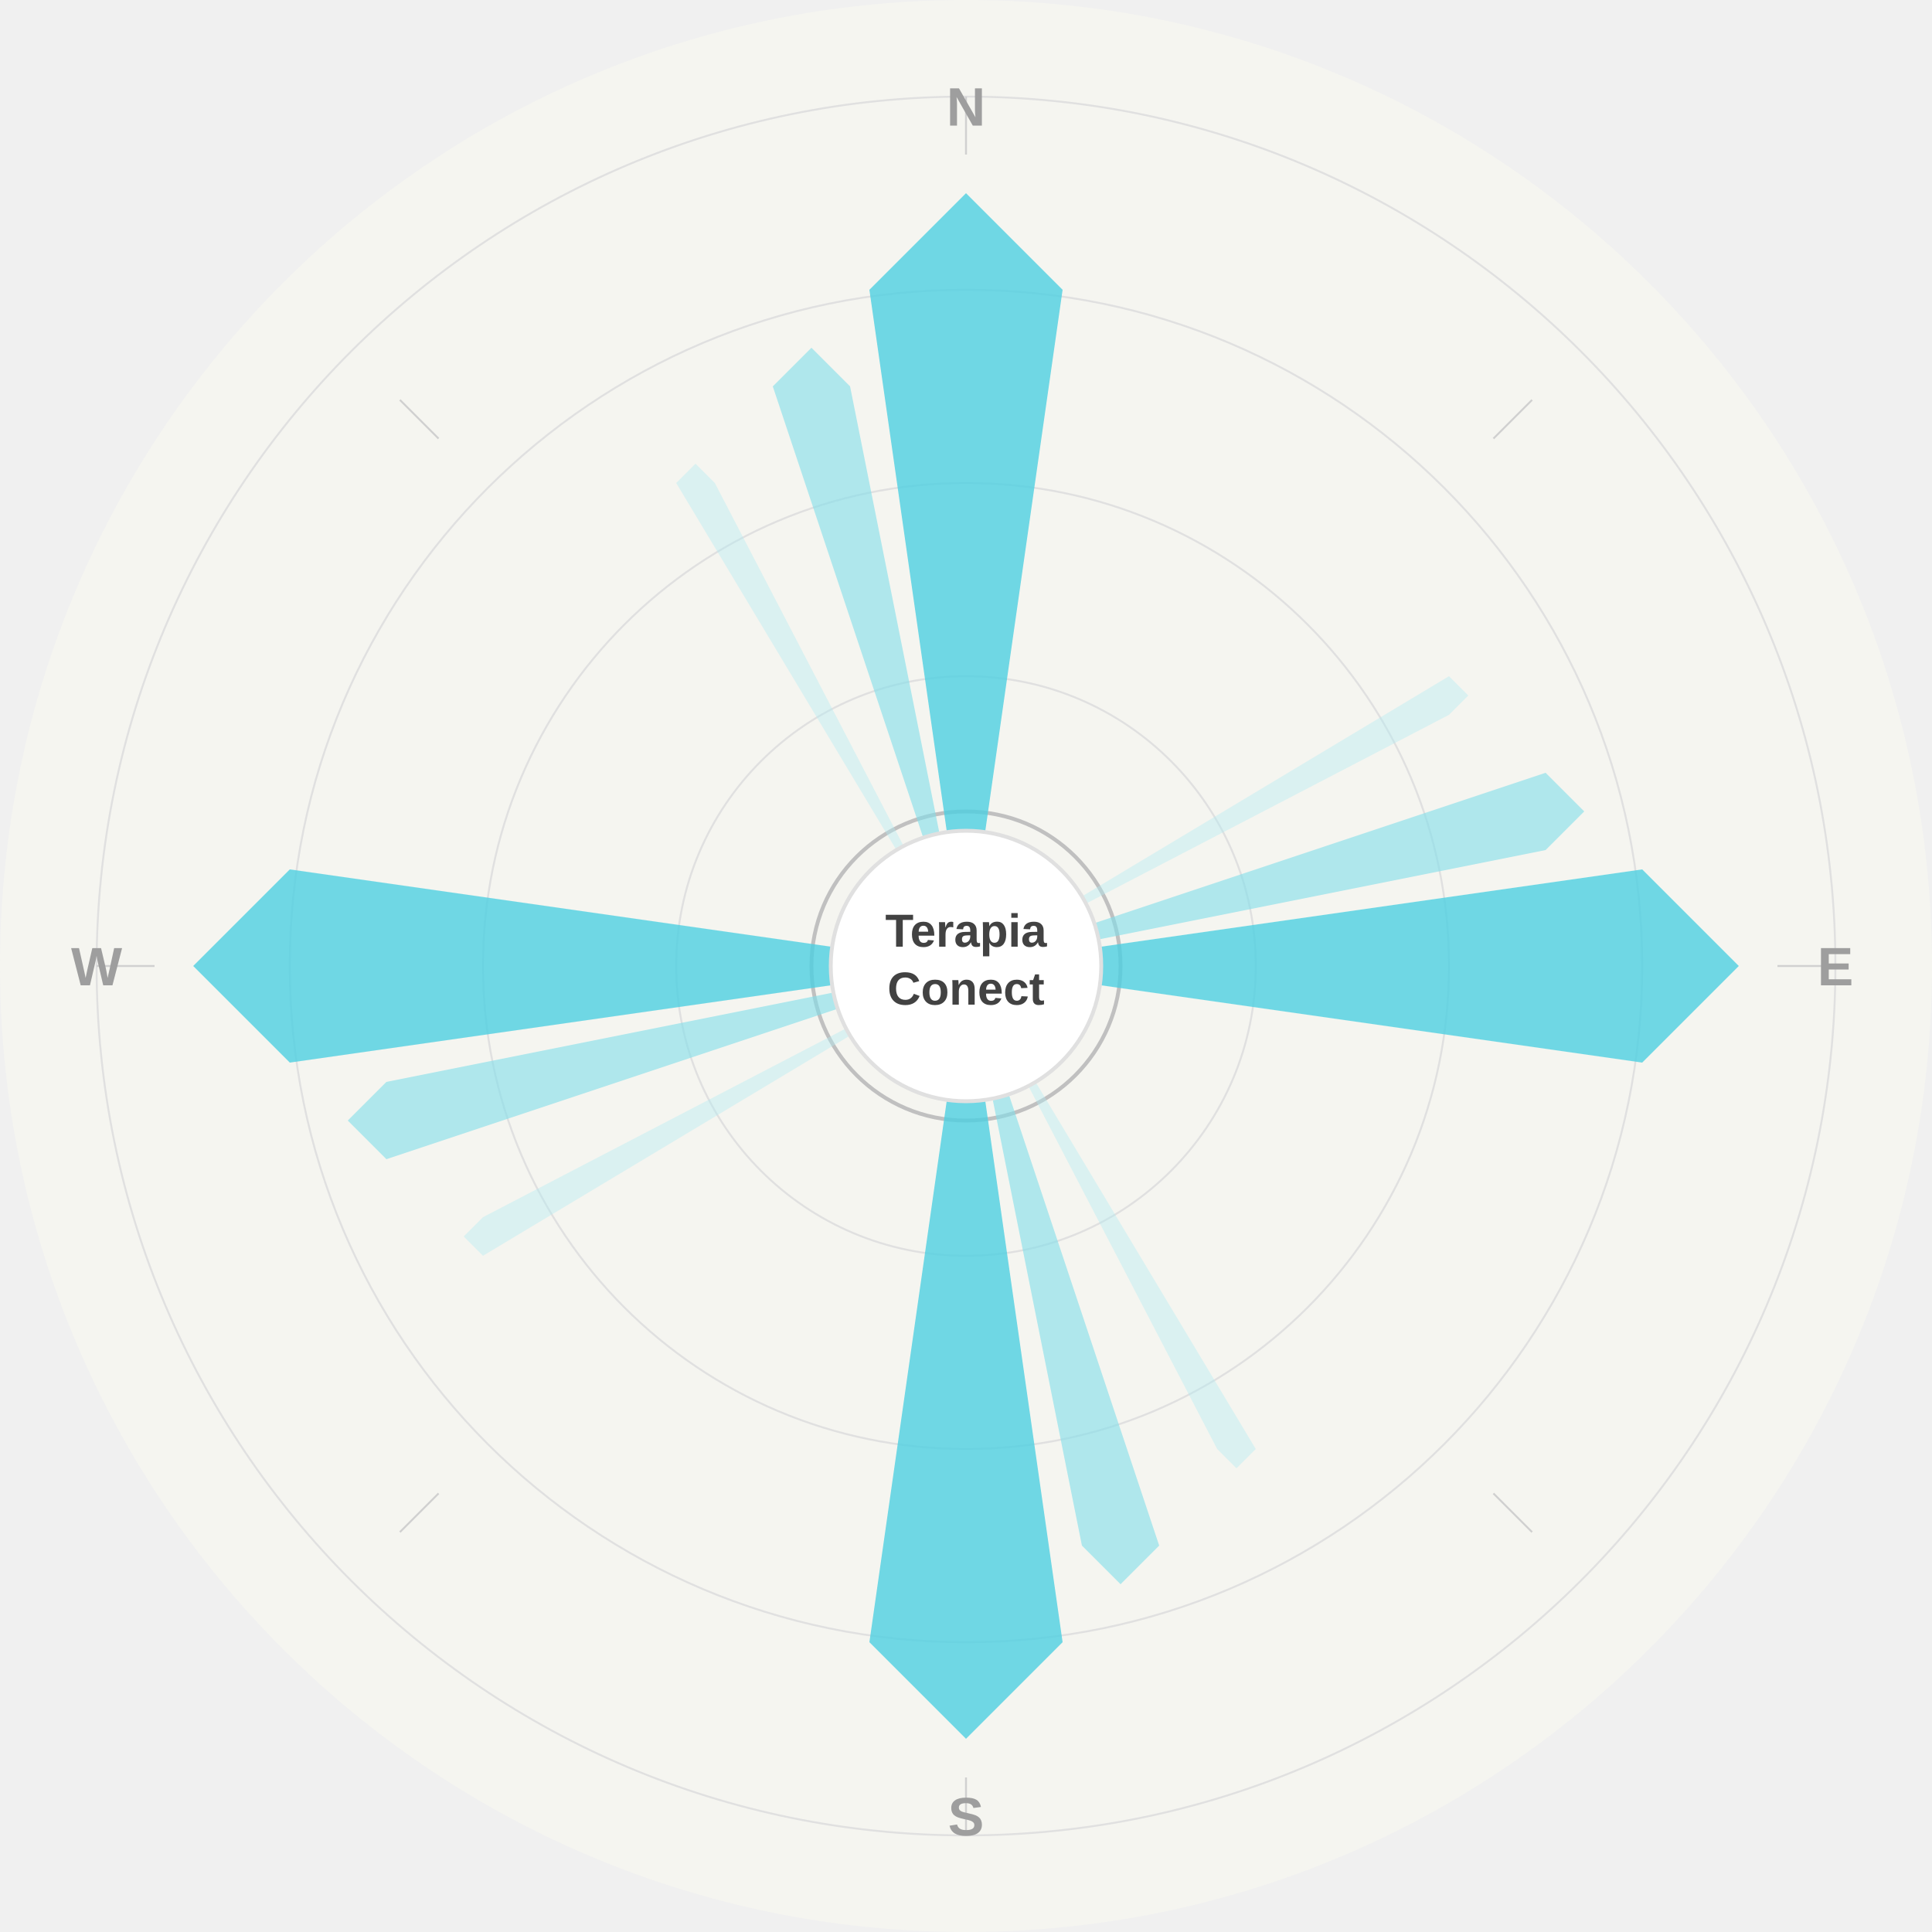
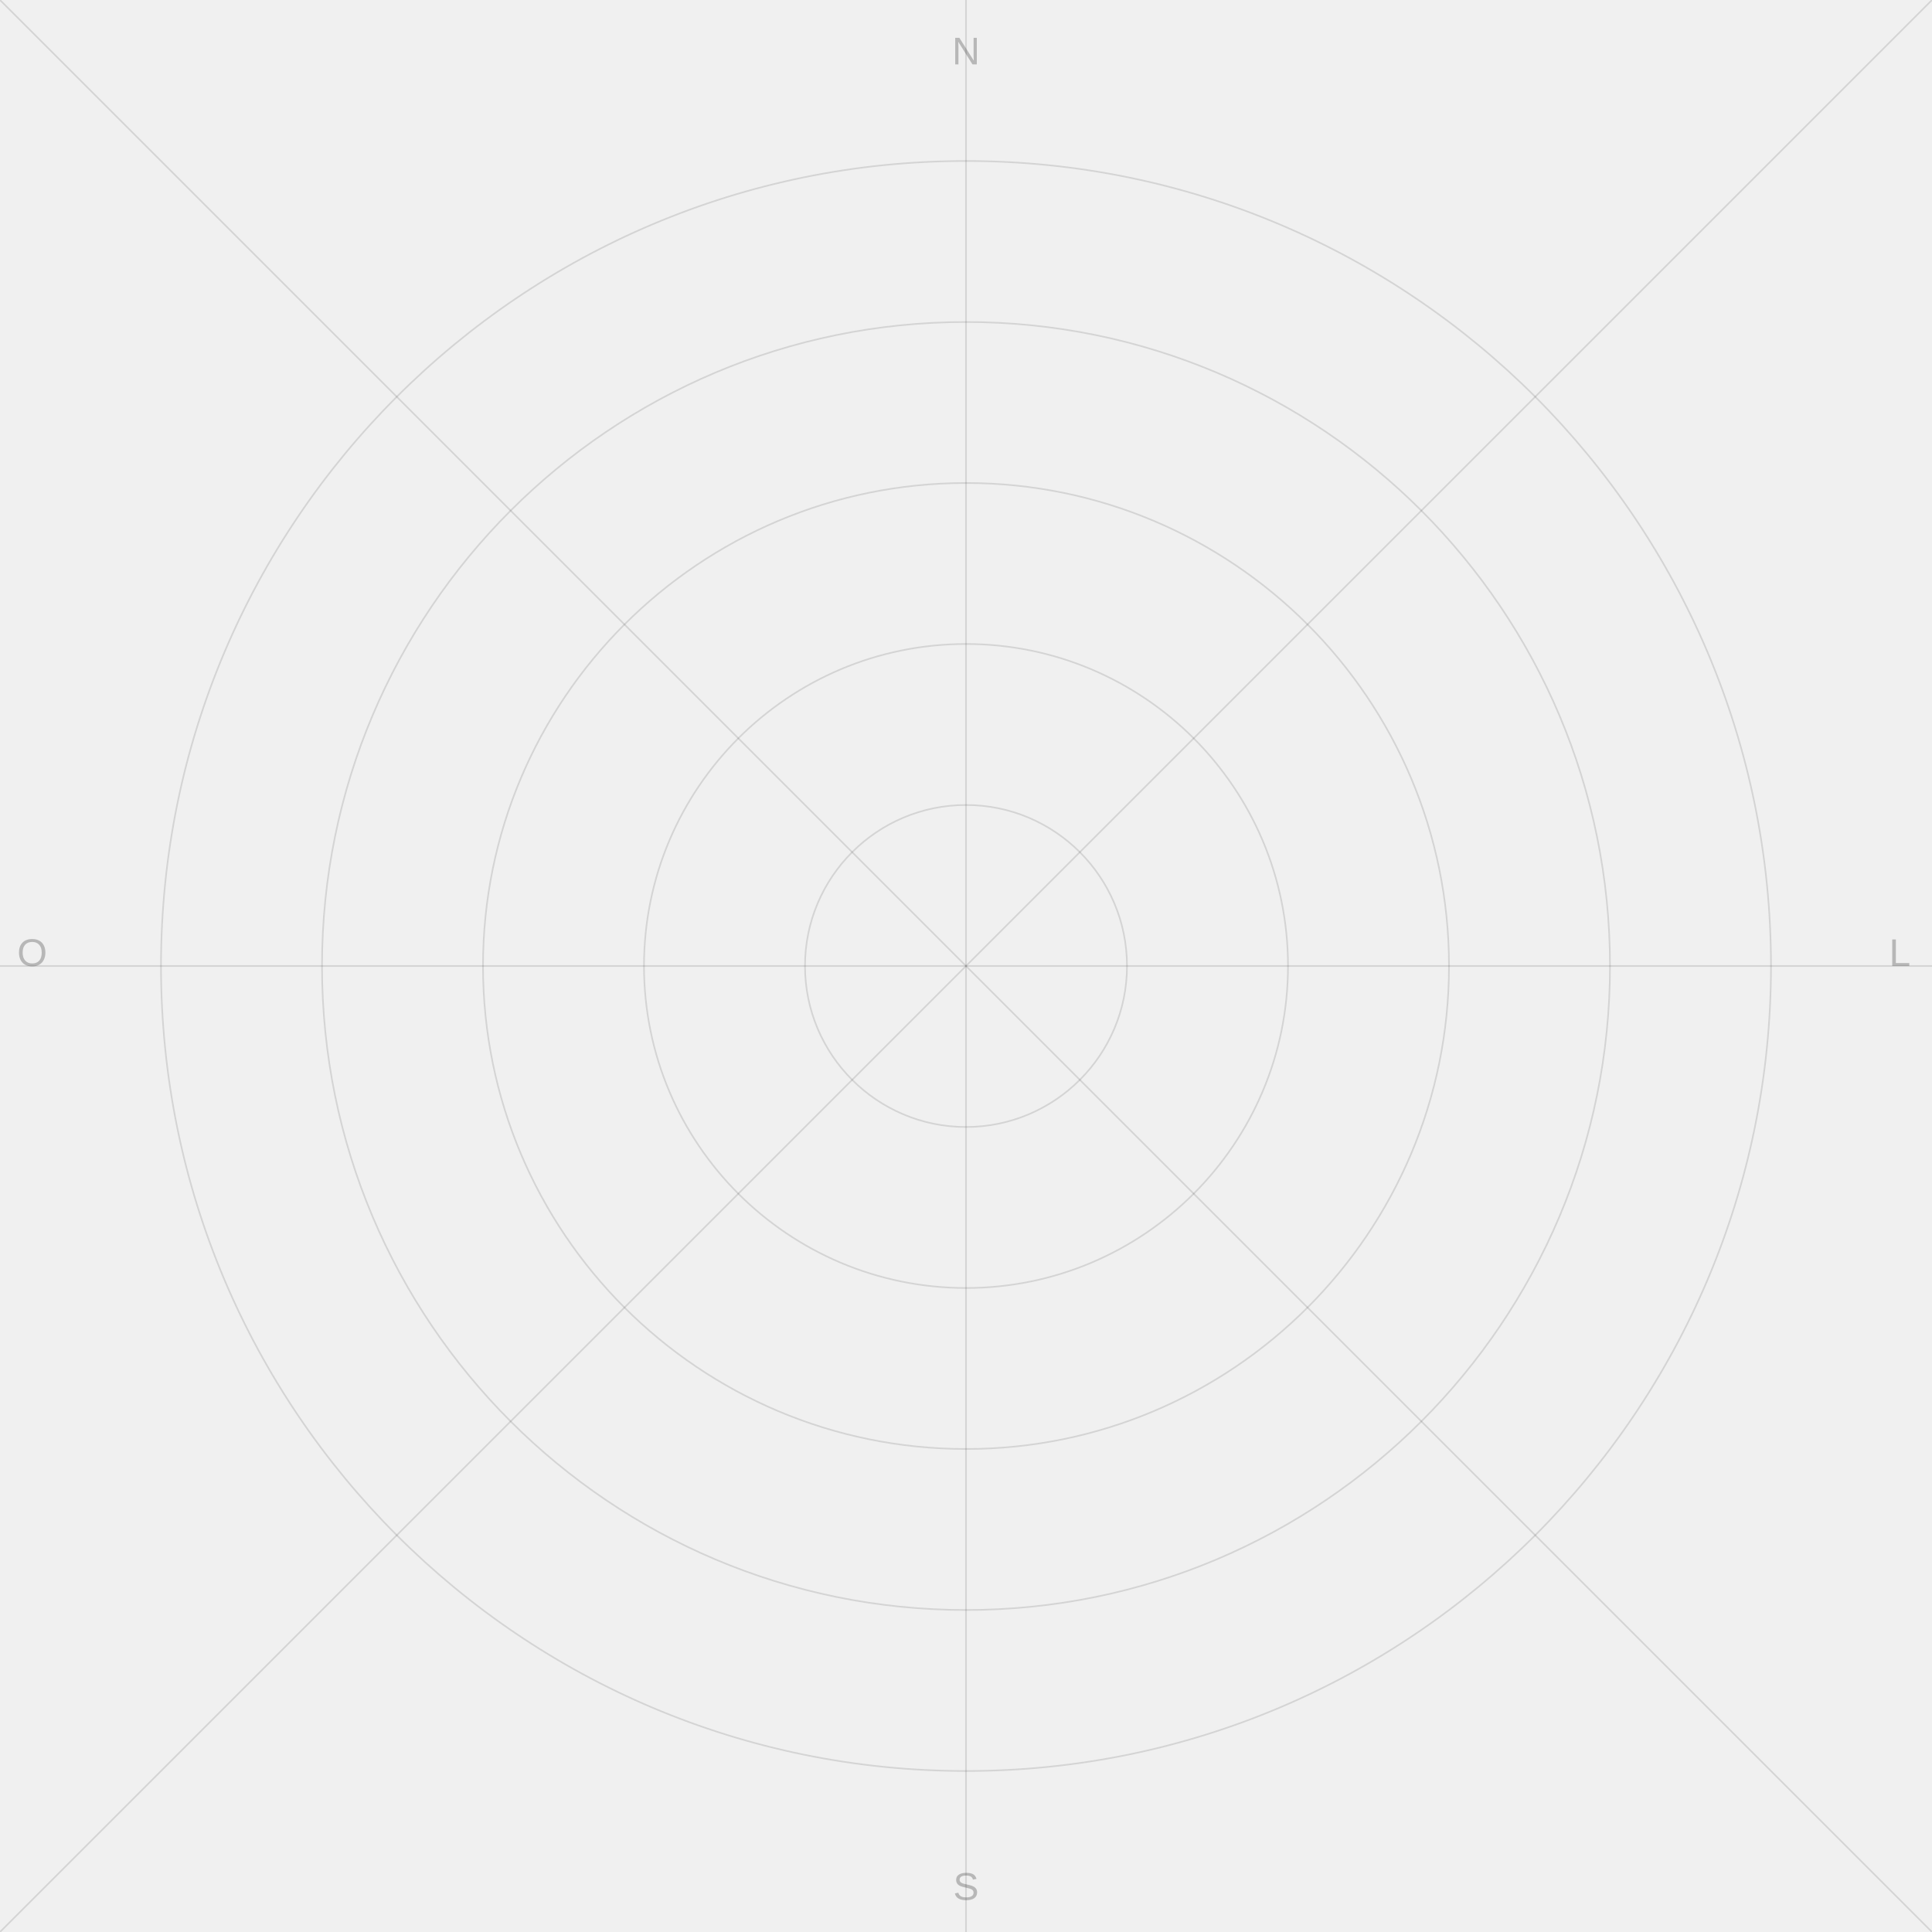
- <svg xmlns="http://www.w3.org/2000/svg" viewBox="0 0 1000 1000" width="1000" height="1000">
-   <circle cx="500" cy="500" r="500" fill="#f5f5f0" />
-   <circle cx="500" cy="500" r="450" fill="none" stroke="#e0e0e0" stroke-width="1" />
-   <circle cx="500" cy="500" r="350" fill="none" stroke="#e0e0e0" stroke-width="1" />
-   <circle cx="500" cy="500" r="250" fill="none" stroke="#e0e0e0" stroke-width="1" />
-   <circle cx="500" cy="500" r="150" fill="none" stroke="#e0e0e0" stroke-width="1" />
-   <circle cx="500" cy="500" r="80" fill="none" stroke="#c0c0c0" stroke-width="2" />
-   <g stroke="#d0d0d0" stroke-width="1">
-     <line x1="500" y1="50" x2="500" y2="80" />
-     <line x1="500" y1="920" x2="500" y2="950" />
-     <line x1="50" y1="500" x2="80" y2="500" />
-     <line x1="920" y1="500" x2="950" y2="500" />
-     <line x1="207" y1="207" x2="227" y2="227" />
-     <line x1="793" y1="207" x2="773" y2="227" />
-     <line x1="207" y1="793" x2="227" y2="773" />
-     <line x1="793" y1="793" x2="773" y2="773" />
-   </g>
-   <g>
-     <path d="M 500,500 L 450,150 L 500,100 L 550,150 Z" fill="#4dd0e1" opacity="0.8" />
-     <path d="M 500,500 L 450,850 L 500,900 L 550,850 Z" fill="#4dd0e1" opacity="0.8" />
-     <path d="M 500,500 L 850,450 L 900,500 L 850,550 Z" fill="#4dd0e1" opacity="0.8" />
-     <path d="M 500,500 L 150,450 L 100,500 L 150,550 Z" fill="#4dd0e1" opacity="0.8" />
-     <path d="M 500,500 L 400,200 L 420,180 L 440,200 Z" fill="#80deea" opacity="0.6" />
-     <path d="M 500,500 L 800,400 L 820,420 L 800,440 Z" fill="#80deea" opacity="0.6" />
-     <path d="M 500,500 L 600,800 L 580,820 L 560,800 Z" fill="#80deea" opacity="0.6" />
-     <path d="M 500,500 L 200,600 L 180,580 L 200,560 Z" fill="#80deea" opacity="0.6" />
-     <path d="M 500,500 L 350,250 L 360,240 L 370,250 Z" fill="#b2ebf2" opacity="0.4" />
-     <path d="M 500,500 L 750,350 L 760,360 L 750,370 Z" fill="#b2ebf2" opacity="0.4" />
-     <path d="M 500,500 L 650,750 L 640,760 L 630,750 Z" fill="#b2ebf2" opacity="0.4" />
-     <path d="M 500,500 L 250,650 L 240,640 L 250,630 Z" fill="#b2ebf2" opacity="0.4" />
-   </g>
-   <text x="500" y="65" text-anchor="middle" font-family="Arial" font-size="28" font-weight="bold" fill="#9e9e9e">N</text>
-   <text x="500" y="950" text-anchor="middle" font-family="Arial" font-size="28" font-weight="bold" fill="#9e9e9e">S</text>
-   <text x="950" y="510" text-anchor="middle" font-family="Arial" font-size="28" font-weight="bold" fill="#9e9e9e">E</text>
-   <text x="50" y="510" text-anchor="middle" font-family="Arial" font-size="28" font-weight="bold" fill="#9e9e9e">W</text>
-   <circle cx="500" cy="500" r="70" fill="white" stroke="#e0e0e0" stroke-width="2" />
-   <text x="500" y="490" text-anchor="middle" font-family="Arial" font-size="24" font-weight="bold" fill="#424242">Terapia</text>
-   <text x="500" y="520" text-anchor="middle" font-family="Arial" font-size="24" font-weight="bold" fill="#424242">Conect</text>
+ <svg xmlns="http://www.w3.org/2000/svg" width="600" height="600" viewBox="0 0 600 600">
+   <rect width="600" height="600" fill="none" />
+   <circle cx="300" cy="300" r="50" fill="none" stroke="#333333" stroke-width="0.5" opacity="0.15" />
+   <circle cx="300" cy="300" r="100" fill="none" stroke="#333333" stroke-width="0.5" opacity="0.15" />
+   <circle cx="300" cy="300" r="150" fill="none" stroke="#333333" stroke-width="0.5" opacity="0.15" />
+   <circle cx="300" cy="300" r="200" fill="none" stroke="#333333" stroke-width="0.5" opacity="0.15" />
+   <circle cx="300" cy="300" r="250" fill="none" stroke="#333333" stroke-width="0.5" opacity="0.15" />
+   <line x1="0" y1="300" x2="600" y2="300" stroke="#333333" stroke-width="0.5" opacity="0.15" />
+   <line x1="300" y1="0" x2="300" y2="600" stroke="#333333" stroke-width="0.5" opacity="0.15" />
+   <line x1="0" y1="0" x2="600" y2="600" stroke="#333333" stroke-width="0.5" opacity="0.15" />
+   <line x1="600" y1="0" x2="0" y2="600" stroke="#333333" stroke-width="0.5" opacity="0.15" />
+   <text x="300" y="20" font-family="Arial" font-size="12" fill="#333333" text-anchor="middle" opacity="0.3">N</text>
+   <text x="300" y="590" font-family="Arial" font-size="12" fill="#333333" text-anchor="middle" opacity="0.3">S</text>
+   <text x="590" y="300" font-family="Arial" font-size="12" fill="#333333" text-anchor="middle" opacity="0.3">L</text>
+   <text x="10" y="300" font-family="Arial" font-size="12" fill="#333333" text-anchor="middle" opacity="0.3">O</text>
</svg>
